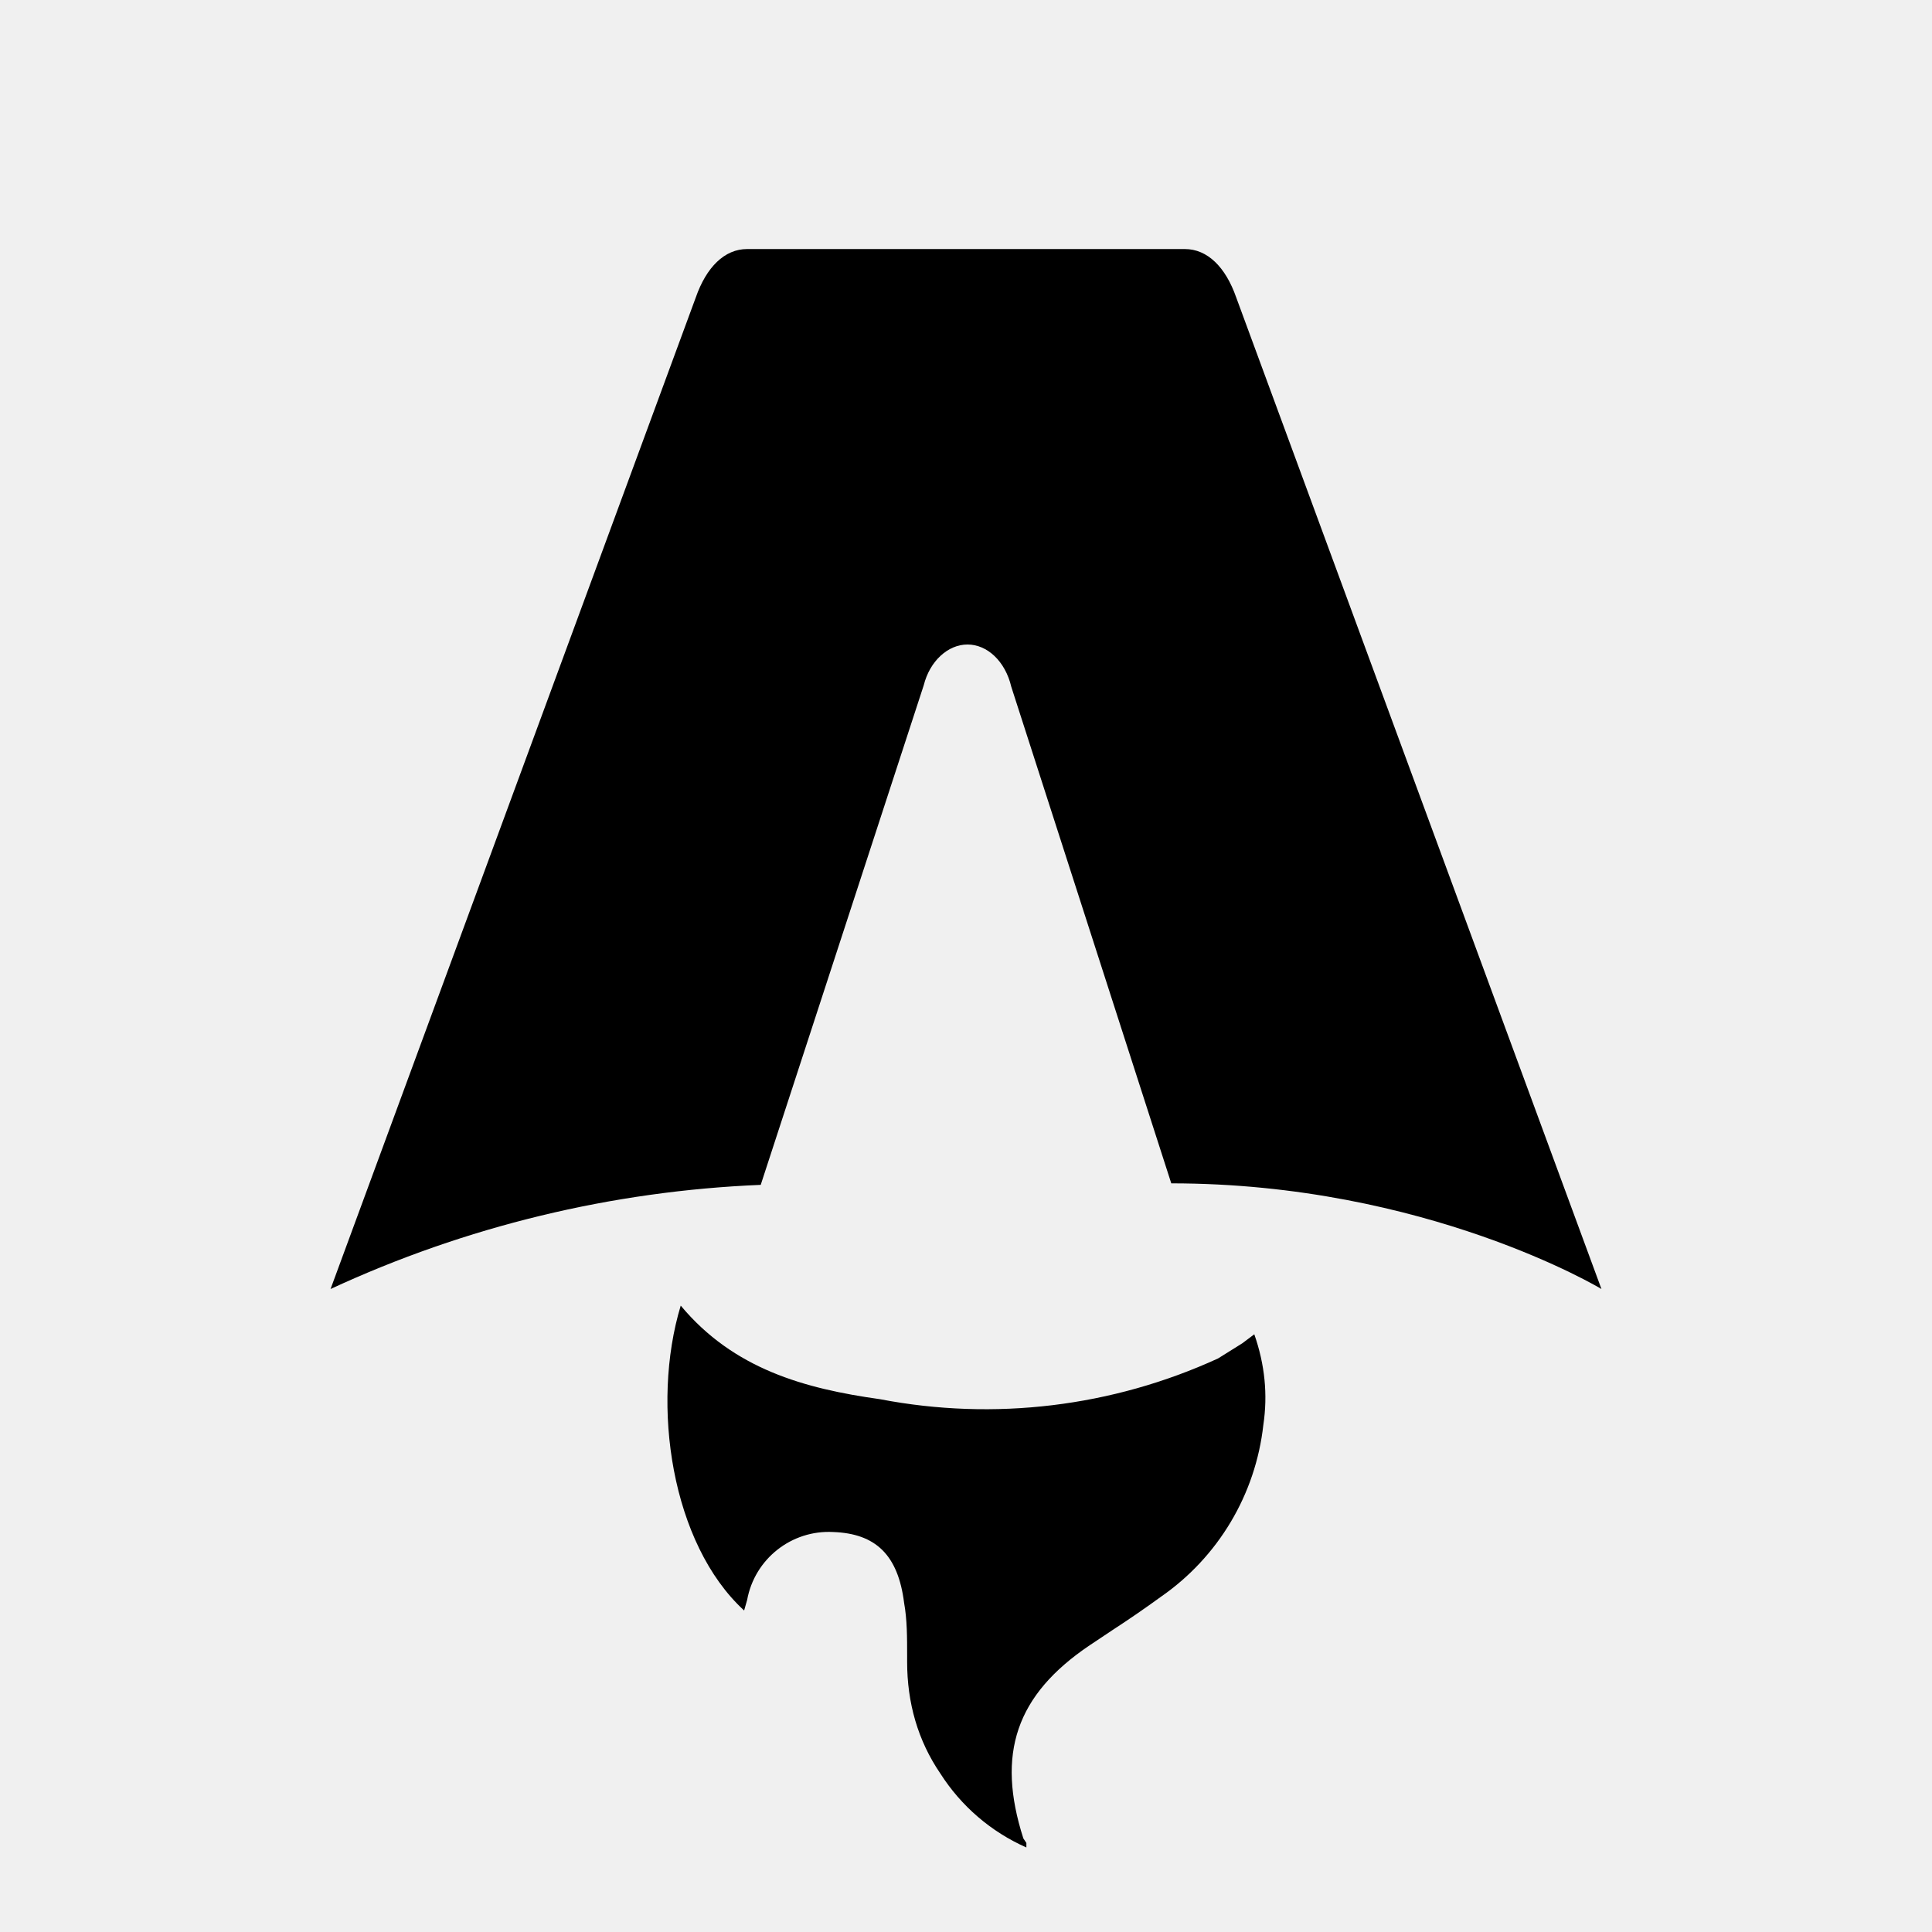
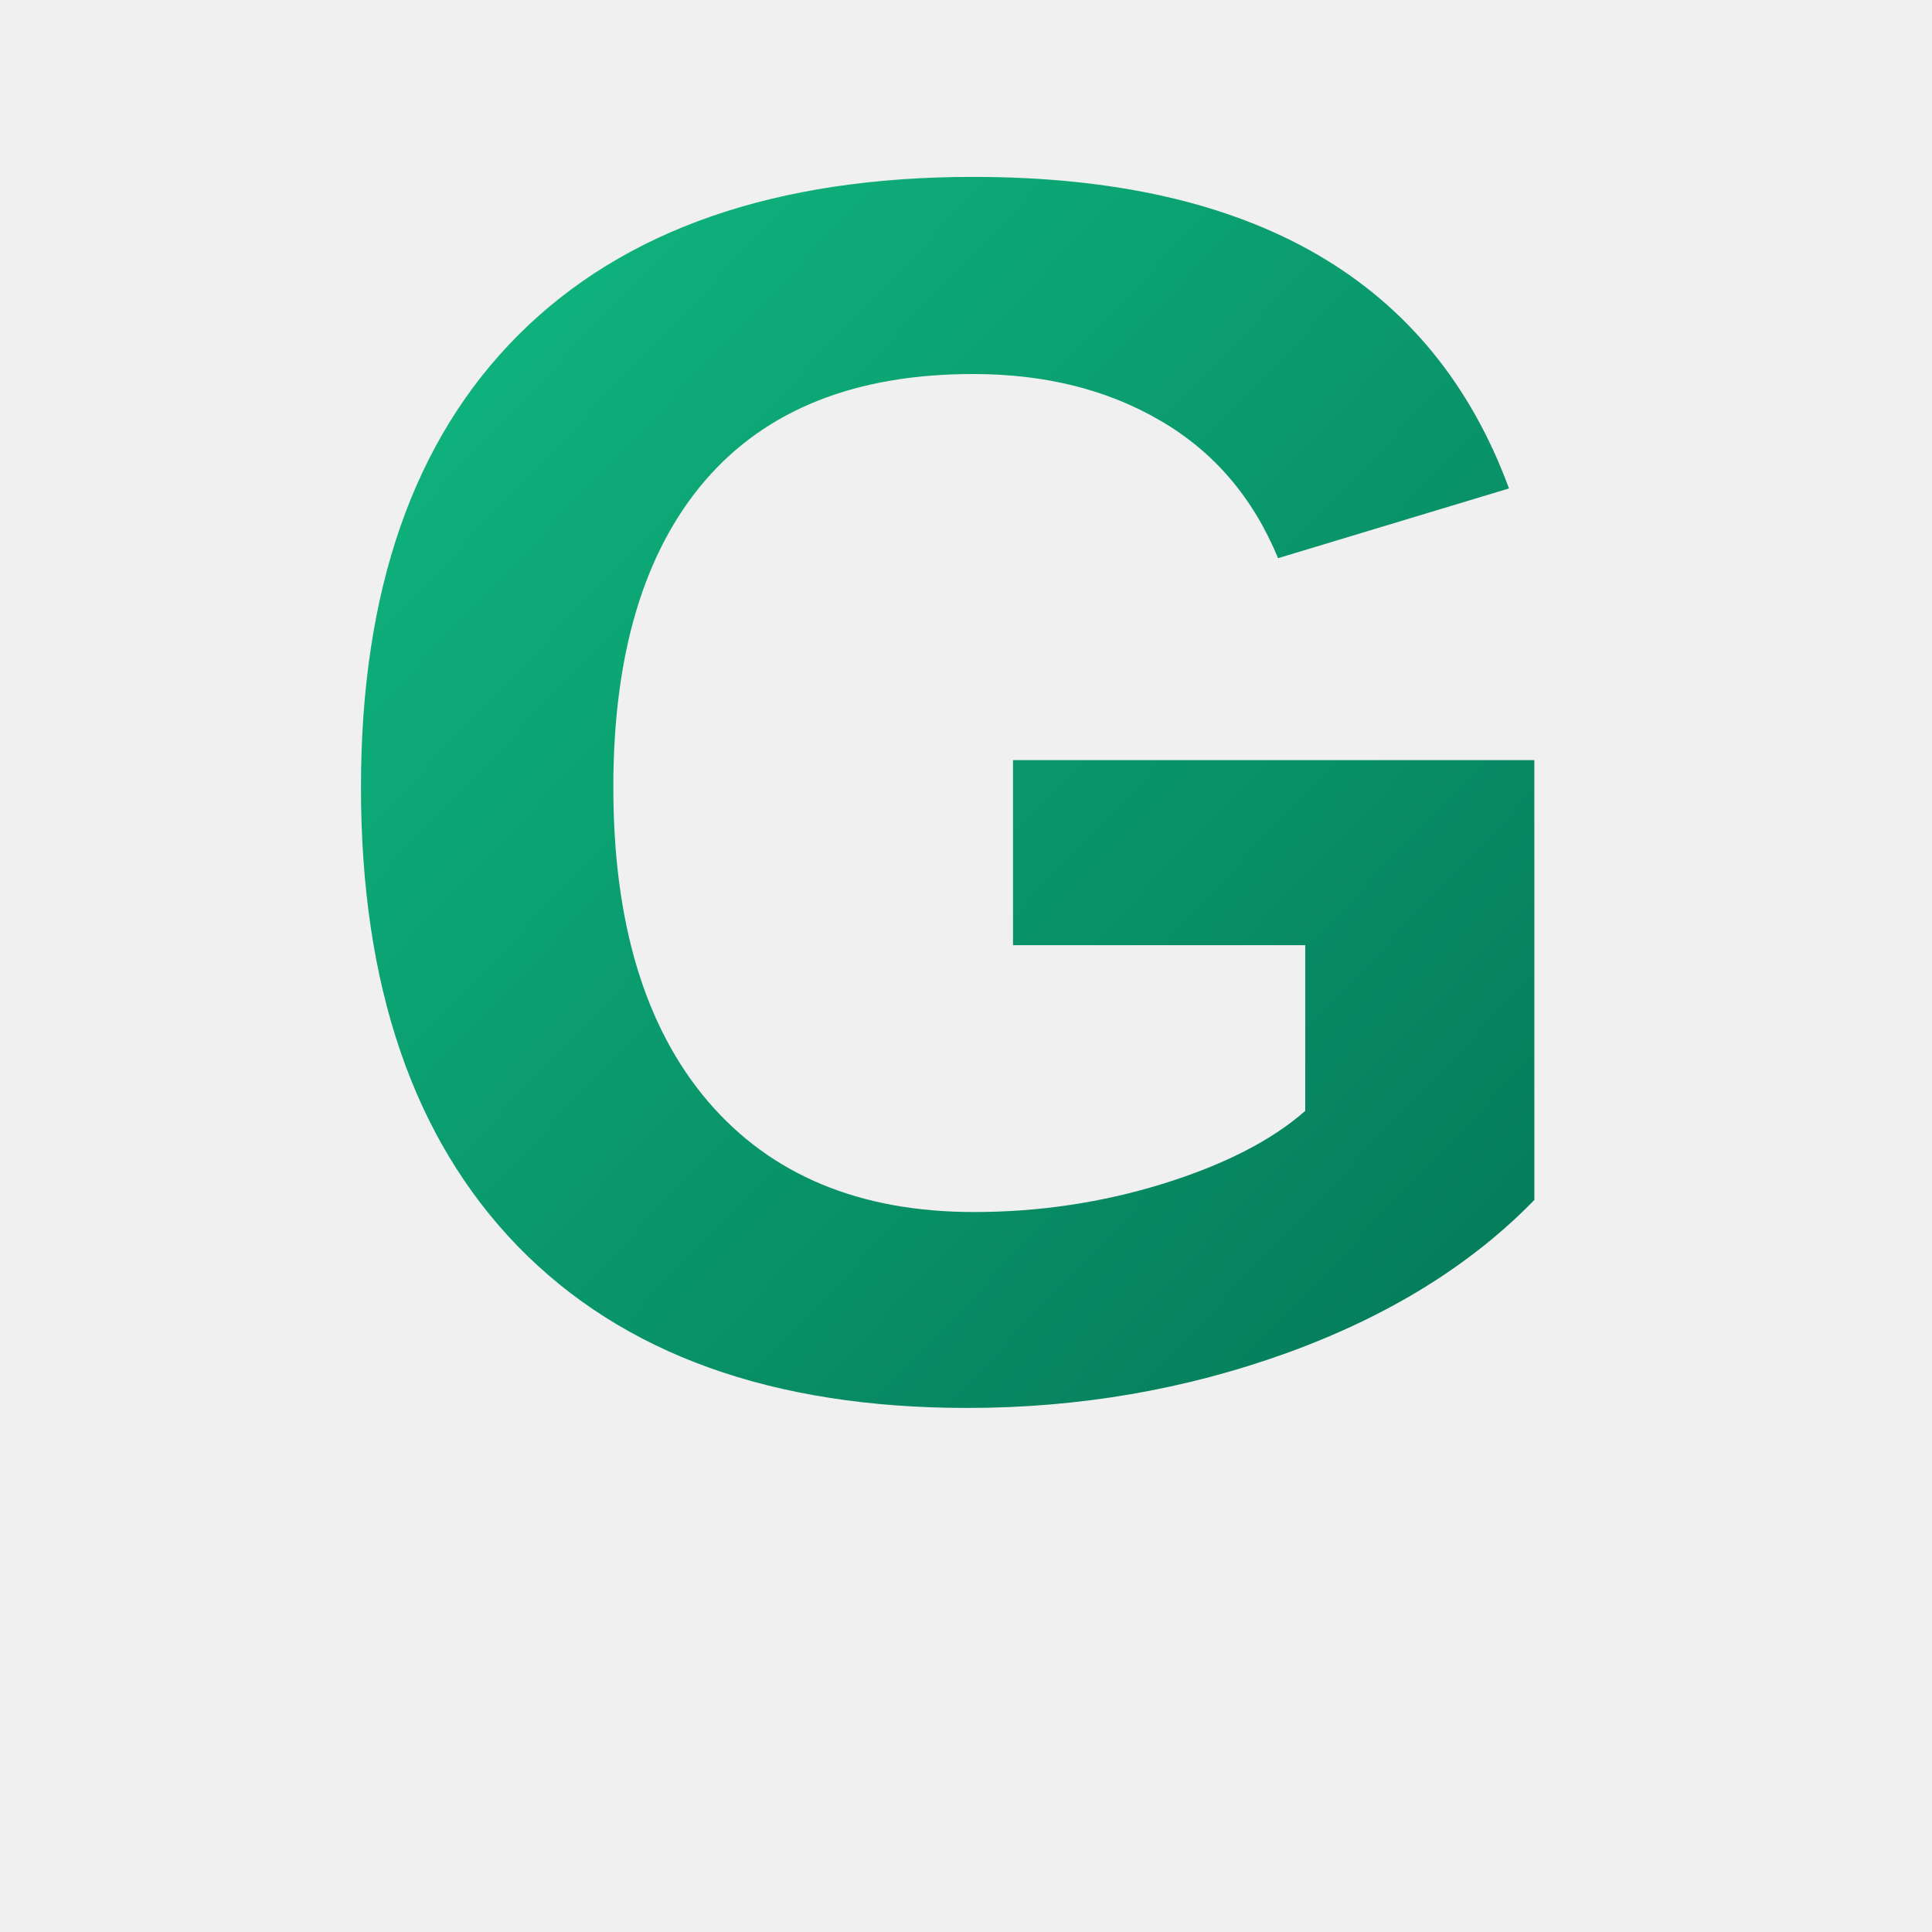
- <svg xmlns="http://www.w3.org/2000/svg" fill="none" viewBox="0 0 128 128">
-   <path d="M50.4 78.5a75.1 75.1 0 0 0-28.5 6.9l24.2-65.7c.7-2 1.9-3.2 3.4-3.2h29c1.5 0 2.7 1.2 3.4 3.2l24.2 65.7s-11.6-7-28.5-7L67 45.5c-.4-1.7-1.6-2.8-2.9-2.8-1.3 0-2.5 1.1-2.9 2.7L50.4 78.5Zm-1.1 28.2Zm-4.2-20.2c-2 6.6-.6 15.8 4.2 20.2a17.5 17.5 0 0 1 .2-.7 5.5 5.5 0 0 1 5.7-4.5c2.8.1 4.3 1.5 4.7 4.7.2 1.1.2 2.3.2 3.5v.4c0 2.7.7 5.2 2.2 7.4a13 13 0 0 0 5.7 4.9v-.3l-.2-.3c-1.8-5.6-.5-9.5 4.4-12.8l1.5-1a73 73 0 0 0 3.2-2.2 16 16 0 0 0 6.8-11.4c.3-2 .1-4-.6-6l-.8.6-1.6 1a37 37 0 0 1-22.4 2.7c-5-.7-9.7-2-13.2-6.2Z" />
-   <style>
-         path { fill: #000; }
-         @media (prefers-color-scheme: dark) {
-             path { fill: #FFF; }
-         }
-     </style>
+ <svg xmlns="http://www.w3.org/2000/svg" viewBox="0 0 100 100">
+   <defs>
+     <linearGradient id="g" x1="0" y1="0" x2="1" y2="1">
+       <stop offset="0%" stop-color="#10B981" />
+       <stop offset="100%" stop-color="#047857" />
+     </linearGradient>
+   </defs>
+   <rect width="100" height="100" fill="none" />
+   <text x="50%" y="72%" text-anchor="middle" font-size="90" font-family="Poppins, Arial, sans-serif" font-weight="700" fill="url(#g)">
+     G
+   </text>
</svg>
